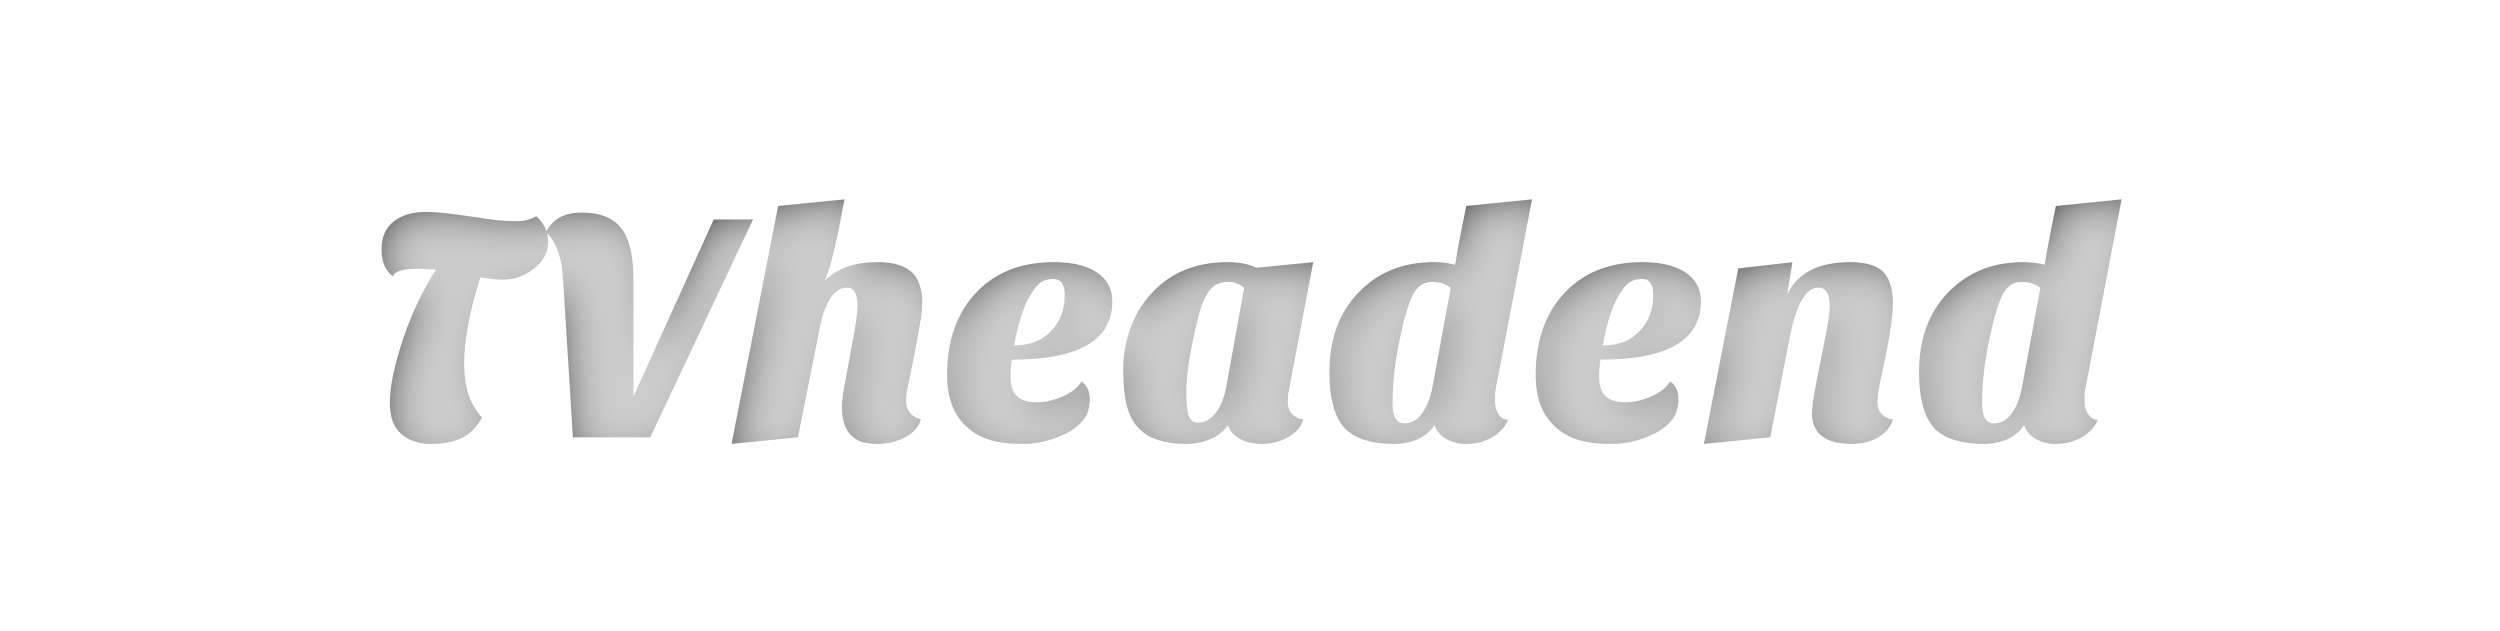
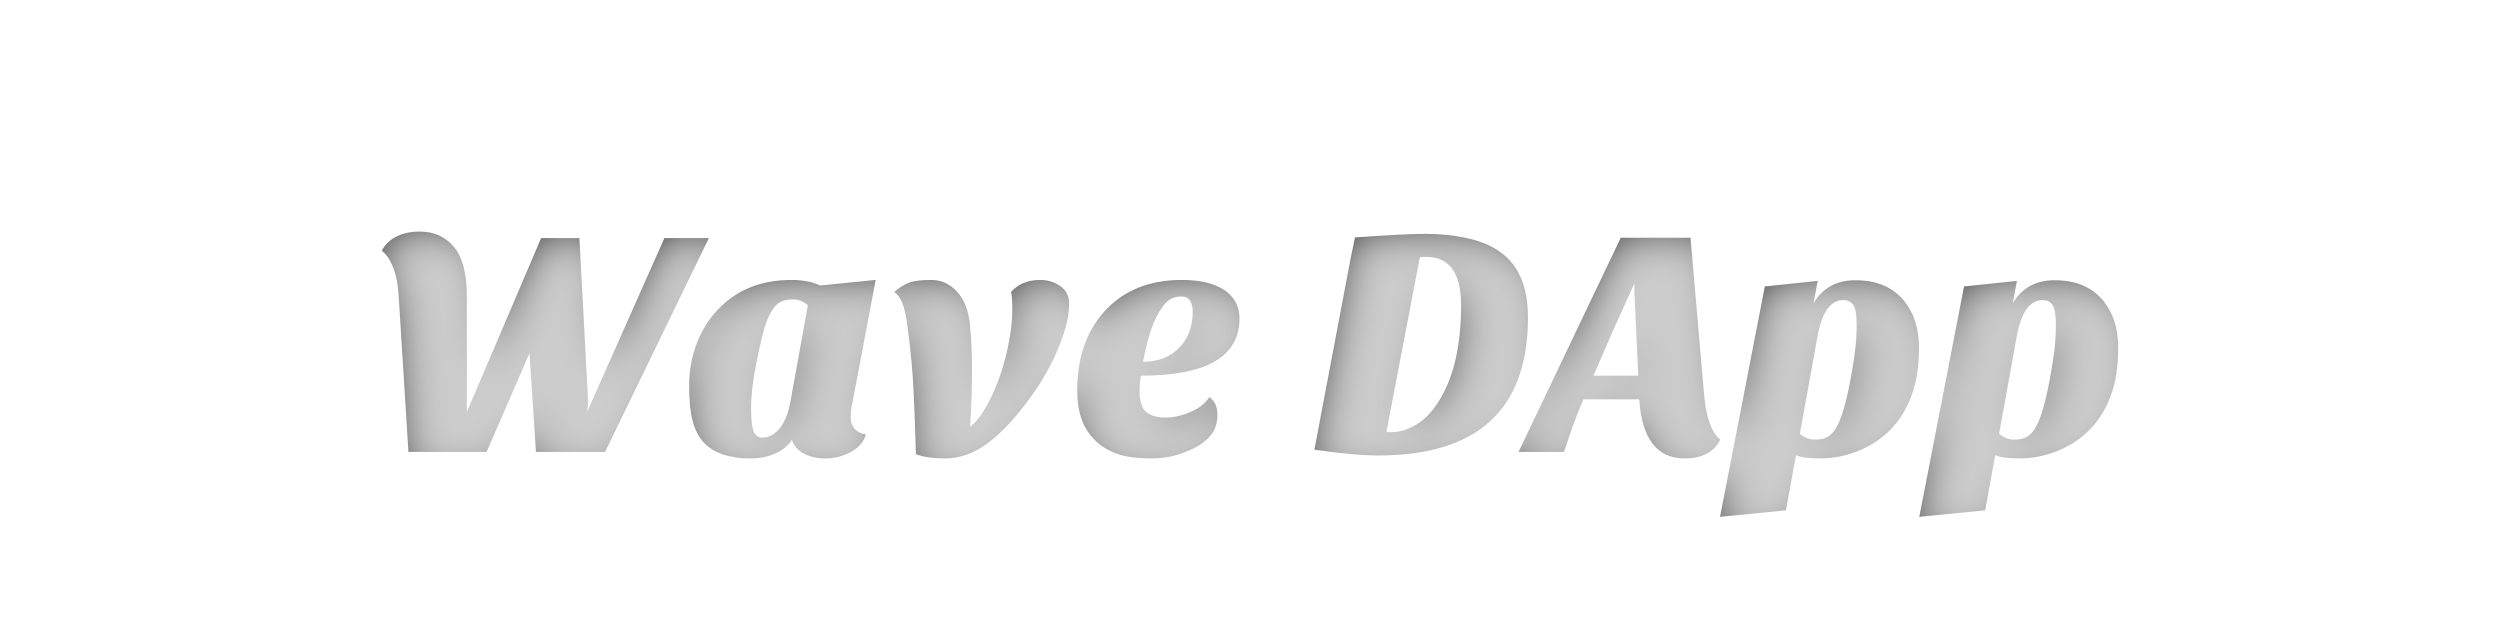
- <svg xmlns="http://www.w3.org/2000/svg" width="484.121px" height="122.021px" viewBox="7.939 13.989 484.121 122.021" style="background: rgba(0, 0, 0, 0);" preserveAspectRatio="xMidYMid">
+ <svg xmlns="http://www.w3.org/2000/svg" width="493.067px" height="122.021px" viewBox="3.466 13.989 493.067 122.021" style="background: rgba(0, 0, 0, 0);" preserveAspectRatio="xMidYMid">
  <defs>
    <filter id="editing-hole" x="-100%" y="-100%" width="300%" height="300%">
      <feFlood flood-color="#000" result="black" />
      <feMorphology operator="dilate" radius="2" in="SourceGraphic" result="erode" />
      <feGaussianBlur in="erode" stdDeviation="4" result="blur" />
      <feOffset in="blur" dx="2" dy="2" result="offset" />
      <feComposite operator="atop" in="offset" in2="black" result="merge" />
      <feComposite operator="in" in="merge" in2="SourceGraphic" result="inner-shadow" />
    </filter>
  </defs>
  <g filter="url(#editing-hole)">
-     <g transform="translate(77.79469, 98.67219)">
-       <path d="M6.21-31.17L6.21-31.17L6.21-31.17Q4.03-32.83 4.03-36.38L4.03-36.38L4.03-36.38Q4.03-39.94 6.37-41.79L6.37-41.79L6.37-41.79Q8.70-43.65 12.74-43.65L12.74-43.65L12.74-43.65Q15.30-43.65 21.38-42.75L21.38-42.75L25.73-42.11L25.73-42.11Q27.90-41.86 30.18-41.86L30.18-41.86L30.18-41.86Q32.45-41.86 33.98-42.82L33.98-42.82L33.98-42.82Q36.29-40.77 36.29-37.82L36.29-37.82L36.29-37.82Q36.29-34.88 33.66-32.77L33.66-32.77L33.66-32.77Q30.98-30.53 27.52-30.53L27.52-30.53L27.52-30.53Q25.86-30.53 23.17-30.98L23.17-30.98L23.17-30.98Q20.03-21.12 20.03-14.27L20.03-14.27L20.03-14.27Q20.03-7.42 23.49-3.84L23.49-3.84L23.49-3.84Q21.89-0.96 19.52 0.16L19.52 0.16L19.52 0.16Q17.15 1.28 13.60 1.28L13.60 1.28L13.60 1.28Q10.05 1.28 7.84-0.67L7.84-0.67L7.84-0.67Q5.63-2.62 5.63-6.66L5.63-6.66L5.63-6.66Q5.63-11.33 8.19-19.01L8.19-19.01L8.19-19.01Q10.75-26.62 14.59-32.45L14.59-32.45L14.59-32.45Q12.74-32.64 10.82-32.64L10.82-32.64L10.82-32.64Q6.85-32.64 6.21-31.17ZM35.84-39.68L35.84-39.68L35.84-39.68Q37.70-43.52 42.85-43.52L42.85-43.52L42.85-43.52Q48-43.52 50.40-40.54L50.40-40.54L50.40-40.54Q52.80-37.57 52.80-30.72L52.80-30.72L52.80-7.87L68.35-42.18L75.97-42.18L56.06 0L41.09 0L39.17-30.72L39.17-30.72Q38.98-34.11 38.05-36.42L38.05-36.42L38.05-36.42Q37.12-38.72 35.84-39.68ZM105.60-7.10L105.60-7.10L105.60-7.10Q105.60-4.29 108.48-3.46L108.48-3.46L108.48-3.46Q107.78-1.09 105.02 0.19L105.02 0.19L105.02 0.19Q102.72 1.28 100.19 1.28L100.19 1.28L100.19 1.28Q97.66 1.28 96.35 0.61L96.35 0.61L96.35 0.61Q95.04-0.06 94.34-1.15L94.34-1.15L94.34-1.15Q93.18-2.82 93.18-5.95L93.18-5.95L93.18-5.95Q93.18-7.81 94.21-12.93L94.21-12.93L95.10-17.79L95.10-17.79Q96.19-23.36 96.19-25.41L96.19-25.41L96.19-25.41Q96.19-28.99 94.21-28.99L94.21-28.99L94.21-28.99Q91.71-28.99 90.11-25.34L90.11-25.34L90.11-25.34Q89.47-23.94 89.02-21.82L89.02-21.82L84.67 0L71.81 1.28L80.83-44.80L93.70-46.08L93.18-43.52L93.18-43.52Q91.39-33.66 89.86-30.34L89.86-30.34L89.86-30.34Q93.44-33.92 100.03-33.92L100.03-33.92L100.03-33.92Q107.01-33.92 108.29-29.31L108.29-29.31L108.29-29.31Q108.74-27.84 108.74-26.56L108.74-26.56L108.74-26.56Q108.74-25.28 108.64-24.29L108.64-24.29L108.64-24.29Q108.54-23.30 108.22-21.50L108.22-21.50L107.39-16.90L105.92-9.66L105.92-9.66Q105.60-8.19 105.60-7.10ZM139.58-10.82L139.58-10.82L139.58-10.82Q141.18-9.73 141.18-7.33L141.18-7.33L141.18-7.33Q141.18-4.93 139.97-3.39L139.97-3.39L139.97-3.39Q138.75-1.86 136.77-0.83L136.77-0.83L136.77-0.83Q132.67 1.28 128.26 1.28L128.26 1.28L128.26 1.28Q123.84 1.28 121.25 0.32L121.25 0.32L121.25 0.32Q118.66-0.64 116.93-2.43L116.93-2.43L116.93-2.43Q113.54-5.82 113.54-12.03L113.54-12.03L113.54-12.03Q113.54-21.70 118.78-27.58L118.78-27.58L118.78-27.58Q124.42-33.92 134.21-33.92L134.21-33.92L134.21-33.92Q140.29-33.92 143.30-31.36L143.30-31.36L143.30-31.36Q145.54-29.44 145.54-26.30L145.54-26.30L145.54-26.30Q145.54-15.04 126.08-15.04L126.08-15.04L126.08-15.04Q125.82-13.38 125.82-11.97L125.82-11.97L125.82-11.97Q125.82-9.02 127.14-7.90L127.14-7.90L127.14-7.90Q128.45-6.78 130.88-6.78L130.88-6.78L130.88-6.78Q133.31-6.78 135.90-7.90L135.90-7.90L135.90-7.90Q138.50-9.02 139.58-10.82ZM126.53-17.79L126.53-17.79L126.53-17.79Q131.07-17.79 133.70-20.61L133.70-20.61L133.70-20.61Q136.32-23.30 136.32-27.58L136.32-27.58L136.32-27.58Q136.32-29.06 135.78-29.86L135.78-29.86L135.78-29.86Q135.23-30.66 134.14-30.66L134.14-30.66L134.14-30.66Q133.06-30.66 132.13-30.24L132.13-30.24L132.13-30.24Q131.20-29.82 130.24-28.42L130.24-28.42L130.24-28.42Q127.87-25.22 126.53-17.79ZM150.50-1.92L150.50-1.92L150.50-1.92Q148.99-3.58 148.32-6.21L148.32-6.21L148.32-6.21Q147.65-8.83 147.65-13.12L147.65-13.12L147.65-13.12Q147.65-17.41 149.12-21.31L149.12-21.31L149.12-21.31Q150.59-25.22 153.28-28.03L153.28-28.03L153.28-28.03Q158.78-33.92 167.87-33.92L167.87-33.92L167.87-33.92Q171.14-33.92 173.50-32.83L173.50-32.83L184.45-33.92L179.71-8.96L179.71-8.96Q179.52-8.19 179.52-6.78L179.52-6.78L179.52-6.78Q179.52-5.38 180.38-4.48L180.38-4.48L180.38-4.48Q181.25-3.58 182.53-3.46L182.53-3.46L182.53-3.46Q181.89-1.28 179.55 0L179.55 0L179.55 0Q177.22 1.28 174.59 1.28L174.59 1.28L174.59 1.28Q171.97 1.28 170.21 0.29L170.21 0.29L170.21 0.29Q168.45-0.70 167.94-2.37L167.94-2.37L167.94-2.37Q166.91-0.77 164.74 0.26L164.74 0.26L164.74 0.26Q162.56 1.28 159.65 1.28L159.65 1.28L159.65 1.28Q156.74 1.28 154.37 0.51L154.37 0.51L154.37 0.51Q152-0.26 150.50-1.92ZM164-27.90L164-27.90L164-27.90Q163.26-26.75 162.62-24.80L162.62-24.80L162.62-24.80Q161.98-22.85 160.93-17.63L160.93-17.63L160.93-17.63Q159.87-12.42 159.87-8.70L159.87-8.70L159.87-8.70Q159.87-4.99 160.45-3.90L160.45-3.90L160.45-3.90Q161.02-2.82 162.05-2.82L162.05-2.82L162.05-2.82Q164.10-2.82 165.60-4.77L165.60-4.77L165.60-4.77Q167.10-6.72 167.68-10.18L167.68-10.18L171.07-28.93L171.07-28.93Q169.73-30.08 168.16-30.08L168.16-30.08L168.16-30.08Q166.59-30.08 165.66-29.57L165.66-29.57L165.66-29.57Q164.74-29.06 164-27.90ZM207.81-33.92L207.81-33.92L207.81-33.92Q210.11-33.92 211.90-33.41L211.90-33.41L211.90-33.41Q211.97-33.66 212.10-34.37L212.10-34.37L212.42-36.35L212.42-36.35Q212.67-37.63 213.06-39.74L213.06-39.74L214.08-44.80L226.82-46.08L219.71-8.96L219.71-8.96Q219.65-8.58 219.65-7.94L219.65-7.94L219.65-6.91L219.65-6.91Q219.65-5.50 220.35-4.45L220.35-4.45L220.35-4.45Q221.06-3.39 222.21-3.39L222.21-3.39L222.21-3.39Q220.93-0.38 217.02 0.90L217.02 0.90L217.02 0.90Q215.68 1.28 213.79 1.28L213.79 1.28L213.79 1.28Q211.90 1.28 210.18 0.29L210.18 0.29L210.18 0.29Q208.45-0.70 207.94-2.37L207.94-2.37L207.94-2.37Q206.91-0.70 204.86 0.29L204.86 0.29L204.86 0.29Q202.82 1.28 199.84 1.28L199.84 1.28L199.84 1.28Q196.86 1.28 194.40 0.51L194.40 0.51L194.40 0.51Q191.94-0.26 190.40-1.92L190.40-1.92L190.40-1.92Q187.58-5.18 187.58-12.61L187.58-12.61L187.58-12.61Q187.58-22.21 193.22-28.03L193.22-28.03L193.22-28.03Q198.85-33.92 207.81-33.92ZM207.36-30.08L207.36-30.08L207.36-30.08Q204.99-30.08 203.71-27.52L203.71-27.52L203.71-27.52Q202.43-24.96 201.12-18.62L201.12-18.62L201.12-18.62Q199.81-12.29 199.81-6.59L199.81-6.59L199.81-6.59Q199.81-2.69 202.11-2.69L202.11-2.69L202.11-2.69Q204.16-2.69 205.60-4.74L205.60-4.74L205.60-4.74Q207.04-6.78 207.62-10.18L207.62-10.18L211.07-28.93L211.07-28.93Q209.73-30.08 207.36-30.08ZM253.57-10.82L253.57-10.82L253.57-10.82Q255.17-9.73 255.17-7.33L255.17-7.33L255.17-7.33Q255.17-4.93 253.95-3.39L253.95-3.39L253.95-3.39Q252.74-1.86 250.75-0.83L250.75-0.83L250.75-0.83Q246.66 1.28 242.24 1.28L242.24 1.28L242.24 1.28Q237.82 1.28 235.23 0.32L235.23 0.32L235.23 0.32Q232.64-0.64 230.91-2.43L230.91-2.43L230.91-2.43Q227.52-5.82 227.52-12.03L227.52-12.03L227.52-12.03Q227.52-21.70 232.77-27.58L232.77-27.58L232.77-27.58Q238.40-33.92 248.19-33.92L248.19-33.92L248.19-33.92Q254.27-33.92 257.28-31.36L257.28-31.36L257.28-31.36Q259.52-29.44 259.52-26.30L259.52-26.30L259.52-26.30Q259.52-15.04 240.06-15.04L240.06-15.04L240.06-15.04Q239.81-13.38 239.81-11.97L239.81-11.97L239.81-11.97Q239.81-9.02 241.12-7.90L241.12-7.90L241.12-7.90Q242.43-6.78 244.86-6.78L244.86-6.78L244.86-6.78Q247.30-6.78 249.89-7.90L249.89-7.90L249.89-7.90Q252.48-9.02 253.57-10.82ZM240.51-17.79L240.51-17.79L240.51-17.79Q245.06-17.79 247.68-20.61L247.68-20.61L247.68-20.61Q250.30-23.30 250.30-27.58L250.30-27.58L250.30-27.58Q250.30-29.06 249.76-29.86L249.76-29.86L249.76-29.86Q249.22-30.66 248.13-30.66L248.13-30.66L248.13-30.66Q247.04-30.66 246.11-30.24L246.11-30.24L246.11-30.24Q245.18-29.82 244.22-28.42L244.22-28.42L244.22-28.42Q241.86-25.22 240.51-17.79ZM288.77 1.28L288.77 1.28L288.77 1.28Q281.02 1.28 281.02-4.74L281.02-4.74L281.02-4.74Q281.09-6.40 281.60-9.22L281.60-9.22L282.75-15.10L282.75-15.10Q284.48-23.42 284.48-25.28L284.48-25.28L284.48-25.28Q284.48-28.99 282.30-28.99L282.30-28.99L282.30-28.99Q278.66-28.99 276.74-19.46L276.74-19.46L272.96 0L260.10 1.28L266.75-32.70L277.25-33.92L276.22-27.65L276.22-27.65Q279.23-33.92 288.45-33.92L288.45-33.92L288.45-33.92Q292.93-33.92 294.82-32.03L294.82-32.03L294.82-32.03Q296.70-30.14 296.70-25.92L296.70-25.92L296.70-25.92Q296.70-21.95 294.66-12.67L294.66-12.67L294.66-12.67Q293.70-8.51 293.70-6.94L293.70-6.94L293.70-6.94Q293.70-5.38 294.56-4.48L294.56-4.48L294.56-4.48Q295.42-3.58 296.70-3.46L296.70-3.46L296.70-3.46Q296.06-1.28 293.86 0L293.86 0L293.86 0Q291.65 1.28 288.77 1.28ZM321.98-33.92L321.98-33.92L321.98-33.92Q324.29-33.92 326.08-33.41L326.08-33.41L326.08-33.41Q326.14-33.66 326.27-34.37L326.27-34.37L326.59-36.35L326.59-36.35Q326.85-37.63 327.23-39.74L327.23-39.74L328.26-44.80L340.99-46.08L333.89-8.96L333.89-8.96Q333.82-8.58 333.82-7.94L333.82-7.94L333.82-6.91L333.82-6.91Q333.82-5.50 334.53-4.45L334.53-4.45L334.53-4.45Q335.23-3.39 336.38-3.39L336.38-3.39L336.38-3.39Q335.10-0.38 331.20 0.90L331.20 0.90L331.20 0.90Q329.86 1.28 327.97 1.28L327.97 1.28L327.97 1.28Q326.08 1.28 324.35 0.29L324.35 0.29L324.35 0.29Q322.62-0.70 322.11-2.37L322.11-2.37L322.11-2.37Q321.09-0.70 319.04 0.29L319.04 0.29L319.04 0.29Q316.99 1.28 314.02 1.28L314.02 1.28L314.02 1.28Q311.04 1.28 308.58 0.51L308.58 0.51L308.58 0.51Q306.11-0.26 304.58-1.92L304.58-1.92L304.58-1.92Q301.76-5.18 301.76-12.61L301.76-12.61L301.76-12.61Q301.76-22.21 307.39-28.03L307.39-28.03L307.39-28.03Q313.02-33.92 321.98-33.92ZM321.54-30.08L321.54-30.08L321.54-30.08Q319.17-30.08 317.89-27.52L317.89-27.52L317.89-27.52Q316.61-24.96 315.30-18.62L315.30-18.62L315.30-18.62Q313.98-12.29 313.98-6.59L313.98-6.59L313.98-6.59Q313.98-2.69 316.29-2.69L316.29-2.69L316.29-2.69Q318.34-2.69 319.78-4.74L319.78-4.74L319.78-4.74Q321.22-6.78 321.79-10.18L321.79-10.18L325.25-28.93L325.25-28.93Q323.90-30.08 321.54-30.08Z" fill="#ccc" />
+     <g transform="translate(76.08, 103.1222)">
+       <path d="M2.69-39.68L2.69-39.68L2.69-39.68Q3.58-41.47 5.54-42.46L5.54-42.46L5.54-42.46Q7.49-43.46 10.18-43.46L10.18-43.46L10.18-43.46Q14.40-43.46 16.93-40.42L16.93-40.42L16.93-40.42Q19.46-37.38 19.46-30.72L19.46-30.72L19.46-7.87L34.11-42.18L41.66-42.18L43.39-9.79L43.20-7.94L58.43-42.18L67.20-42.18L46.72 0L33.09 0L31.81-19.46L23.36 0L7.94 0L6.02-30.72L6.02-30.72Q5.82-34.18 4.90-36.45L4.90-36.45L4.90-36.45Q3.97-38.72 2.69-39.68ZM66.14-1.92L66.14-1.92L66.14-1.92Q64.64-3.58 63.97-6.21L63.97-6.21L63.97-6.21Q63.30-8.83 63.30-13.12L63.30-13.12L63.30-13.12Q63.30-17.41 64.77-21.31L64.77-21.31L64.77-21.31Q66.24-25.22 68.93-28.03L68.93-28.03L68.93-28.03Q74.43-33.92 83.52-33.92L83.52-33.92L83.52-33.92Q86.78-33.92 89.15-32.83L89.15-32.83L100.10-33.92L95.36-8.96L95.36-8.96Q95.17-8.19 95.17-6.78L95.17-6.78L95.17-6.78Q95.17-5.38 96.03-4.48L96.03-4.48L96.03-4.48Q96.90-3.58 98.18-3.46L98.18-3.46L98.18-3.46Q97.54-1.28 95.20 0L95.20 0L95.20 0Q92.86 1.28 90.24 1.28L90.24 1.28L90.24 1.28Q87.62 1.28 85.86 0.29L85.86 0.29L85.86 0.29Q84.10-0.70 83.58-2.37L83.58-2.37L83.58-2.37Q82.56-0.77 80.38 0.26L80.38 0.26L80.38 0.26Q78.21 1.28 75.30 1.28L75.30 1.28L75.30 1.28Q72.38 1.28 70.02 0.51L70.02 0.51L70.02 0.51Q67.65-0.26 66.14-1.92ZM79.65-27.90L79.65-27.90L79.65-27.90Q78.91-26.75 78.27-24.80L78.27-24.80L78.27-24.80Q77.63-22.85 76.58-17.63L76.58-17.63L76.58-17.63Q75.52-12.42 75.52-8.70L75.52-8.70L75.52-8.70Q75.52-4.99 76.10-3.90L76.10-3.90L76.10-3.90Q76.67-2.82 77.70-2.82L77.70-2.82L77.70-2.82Q79.74-2.82 81.25-4.77L81.25-4.77L81.25-4.77Q82.75-6.72 83.33-10.18L83.33-10.18L86.72-28.93L86.72-28.93Q85.38-30.08 83.81-30.08L83.81-30.08L83.81-30.08Q82.24-30.08 81.31-29.57L81.31-29.57L81.31-29.57Q80.38-29.06 79.65-27.90ZM126.78-31.55L126.78-31.55L126.78-31.55Q128.90-33.92 132.54-33.92L132.54-33.92L132.54-33.92Q134.78-33.92 136.51-32.70L136.51-32.70L136.51-32.70Q138.24-31.49 138.24-29.22L138.24-29.22L138.24-29.22Q138.24-26.94 137.54-24.51L137.54-24.51L137.54-24.51Q136.83-22.08 135.74-19.58L135.74-19.58L135.74-19.58Q133.57-14.72 130.56-10.69L130.56-10.69L130.56-10.69Q126.34-4.86 122.27-1.79L122.27-1.79L122.27-1.79Q118.21 1.28 113.79 1.28L113.79 1.28L113.79 1.28Q110.21 1.28 108.03 0.45L108.03 0.45L108.03 0.45Q107.65-12.99 107.17-17.79L107.17-17.79L107.17-17.79Q106.69-22.59 106.30-25.22L106.30-25.22L106.30-25.22Q105.66-30.34 103.74-31.55L103.74-31.55L103.74-31.55Q105.22-32.83 106.66-33.38L106.66-33.38L106.66-33.38Q108.10-33.92 111.07-33.92L111.07-33.92L111.07-33.92Q114.05-33.92 116.16-31.58L116.16-31.58L116.16-31.58Q118.27-29.25 118.69-25.12L118.69-25.12L118.69-25.12Q119.10-20.99 119.10-16L119.10-16L119.10-16Q119.10-11.01 118.72-4.99L118.72-4.99L118.72-4.99Q120.70-6.40 122.82-10.69L122.82-10.69L122.82-10.69Q125.70-16.64 126.72-23.81L126.72-23.81L126.72-23.81Q127.04-25.98 127.04-28.29L127.04-28.29L127.04-28.29Q127.04-30.59 126.78-31.55ZM165.89-10.82L165.89-10.82L165.89-10.82Q167.49-9.73 167.49-7.33L167.49-7.33L167.49-7.33Q167.49-4.93 166.27-3.39L166.27-3.39L166.27-3.39Q165.06-1.86 163.07-0.83L163.07-0.83L163.07-0.83Q158.98 1.28 154.56 1.28L154.56 1.28L154.56 1.28Q150.14 1.28 147.55 0.32L147.55 0.32L147.55 0.32Q144.96-0.64 143.23-2.43L143.23-2.43L143.23-2.43Q139.84-5.82 139.84-12.03L139.84-12.03L139.84-12.03Q139.84-21.70 145.09-27.58L145.09-27.58L145.09-27.58Q150.72-33.92 160.51-33.92L160.51-33.92L160.51-33.92Q166.59-33.92 169.60-31.36L169.60-31.36L169.60-31.36Q171.84-29.44 171.84-26.30L171.84-26.30L171.84-26.30Q171.84-15.04 152.38-15.04L152.38-15.04L152.38-15.04Q152.13-13.38 152.13-11.97L152.13-11.97L152.13-11.97Q152.13-9.02 153.44-7.90L153.44-7.90L153.44-7.90Q154.75-6.78 157.18-6.78L157.18-6.78L157.18-6.78Q159.62-6.78 162.21-7.90L162.21-7.90L162.21-7.90Q164.80-9.02 165.89-10.82ZM152.83-17.79L152.83-17.79L152.83-17.79Q157.38-17.79 160-20.61L160-20.61L160-20.61Q162.62-23.30 162.62-27.58L162.62-27.58L162.62-27.58Q162.62-29.06 162.08-29.86L162.08-29.86L162.08-29.86Q161.54-30.66 160.45-30.66L160.45-30.66L160.45-30.66Q159.36-30.66 158.43-30.24L158.43-30.24L158.43-30.24Q157.50-29.82 156.54-28.42L156.54-28.42L156.54-28.42Q154.18-25.22 152.83-17.79ZM228.74-26.56L228.74-26.56L228.74-26.56Q228.74 0.70 199.17 0.70L199.17 0.70L199.17 0.70Q194.43 0.70 186.62-0.45L186.62-0.45L193.79-38.27L193.79-38.27Q194.30-40.83 194.62-42.30L194.62-42.30L194.62-42.30Q204.35-43.01 208.67-43.01L208.67-43.01L208.67-43.01Q212.99-43.01 216.96-42.11L216.96-42.11L216.96-42.11Q220.93-41.22 223.55-39.23L223.55-39.23L223.55-39.23Q228.74-35.33 228.74-26.56ZM215.55-28.93L215.55-28.93L215.55-28.93Q215.55-38.46 208.70-38.46L208.70-38.46L208.06-38.46L208.06-38.46Q207.74-38.46 207.42-38.40L207.42-38.40L200.83-4.03L200.83-4.03Q201.09-3.90 201.34-3.90L201.34-3.90L201.86-3.90L201.86-3.90Q204.22-3.90 206.69-5.38L206.69-5.38L206.69-5.38Q209.15-6.85 211.07-9.86L211.07-9.86L211.07-9.86Q215.55-16.83 215.55-28.93ZM259.65 1.28L259.65 1.28L259.65 1.28Q251.46 1.28 250.69-10.37L250.69-10.37L239.68-10.37L239.68-10.37Q238.40-7.42 237.50-4.86L237.50-4.86L235.84 0L226.88 0L247.04-42.24L260.80-42.24L263.49-11.14L263.49-11.14Q264.13-4.42 266.69-2.43L266.69-2.43L266.69-2.43Q264.83 1.28 259.65 1.28ZM245.18-23.17L241.66-15.04L250.50-15.04L249.73-31.49L249.73-33.22L245.18-23.17ZM300.22-4.38L300.22-4.38L300.22-4.38Q297.54-1.66 293.86-0.19L293.86-0.19L293.86-0.19Q290.18 1.28 286.53 1.28L286.53 1.28L286.53 1.28Q282.88 1.28 281.60 0.64L281.60 0.64L279.62 11.52L266.62 12.80L275.46-32.64L285.89-33.73L285.06-29.31L285.06-29.31Q287.74-33.86 293.31-33.86L293.31-33.86L293.31-33.86Q299.58-33.86 302.91-29.82L302.91-29.82L302.91-29.82Q305.86-26.18 305.86-20.61L305.86-20.61L305.86-20.61Q305.86-15.04 304.38-11.07L304.38-11.07L304.38-11.07Q302.91-7.10 300.22-4.38ZM285.76-22.34L282.37-3.58L282.37-3.58Q283.71-2.43 285.38-2.43L285.38-2.43L285.38-2.43Q287.04-2.43 288-3.07L288-3.07L288-3.07Q288.96-3.71 289.66-4.99L289.66-4.99L289.66-4.99Q291.58-8.45 293.12-18.94L293.12-18.94L293.12-18.94Q293.57-22.02 293.57-25.02L293.57-25.02L293.57-25.02Q293.57-28.03 292.90-28.99L292.90-28.99L292.90-28.99Q292.22-29.95 290.94-29.95L290.94-29.95L290.94-29.95Q287.04-29.95 285.76-22.34L285.76-22.34ZM339.52-4.38L339.52-4.38L339.52-4.38Q336.83-1.66 333.15-0.19L333.15-0.19L333.15-0.19Q329.47 1.28 325.82 1.28L325.82 1.28L325.82 1.28Q322.18 1.28 320.90 0.64L320.90 0.64L318.91 11.52L305.92 12.80L314.75-32.64L325.18-33.73L324.35-29.31L324.35-29.31Q327.04-33.86 332.61-33.86L332.61-33.86L332.61-33.86Q338.88-33.86 342.21-29.82L342.21-29.82L342.21-29.82Q345.15-26.18 345.15-20.61L345.15-20.61L345.15-20.61Q345.15-15.04 343.68-11.07L343.68-11.07L343.68-11.07Q342.21-7.10 339.52-4.38ZM325.06-22.34L321.66-3.58L321.66-3.58Q323.01-2.43 324.67-2.43L324.67-2.43L324.67-2.43Q326.34-2.43 327.30-3.07L327.30-3.07L327.30-3.07Q328.26-3.71 328.96-4.99L328.96-4.99L328.96-4.99Q330.88-8.45 332.42-18.94L332.42-18.94L332.42-18.94Q332.86-22.02 332.86-25.02L332.86-25.02L332.86-25.02Q332.86-28.03 332.19-28.99L332.19-28.99L332.19-28.99Q331.52-29.95 330.24-29.95L330.24-29.95L330.24-29.95Q326.34-29.95 325.06-22.34L325.06-22.34Z" fill="#ccc" />
    </g>
  </g>
  <style>text {
  font-size: 64px;
  font-family: Arial Black;
  dominant-baseline: central;
  text-anchor: middle;
}</style>
</svg>
